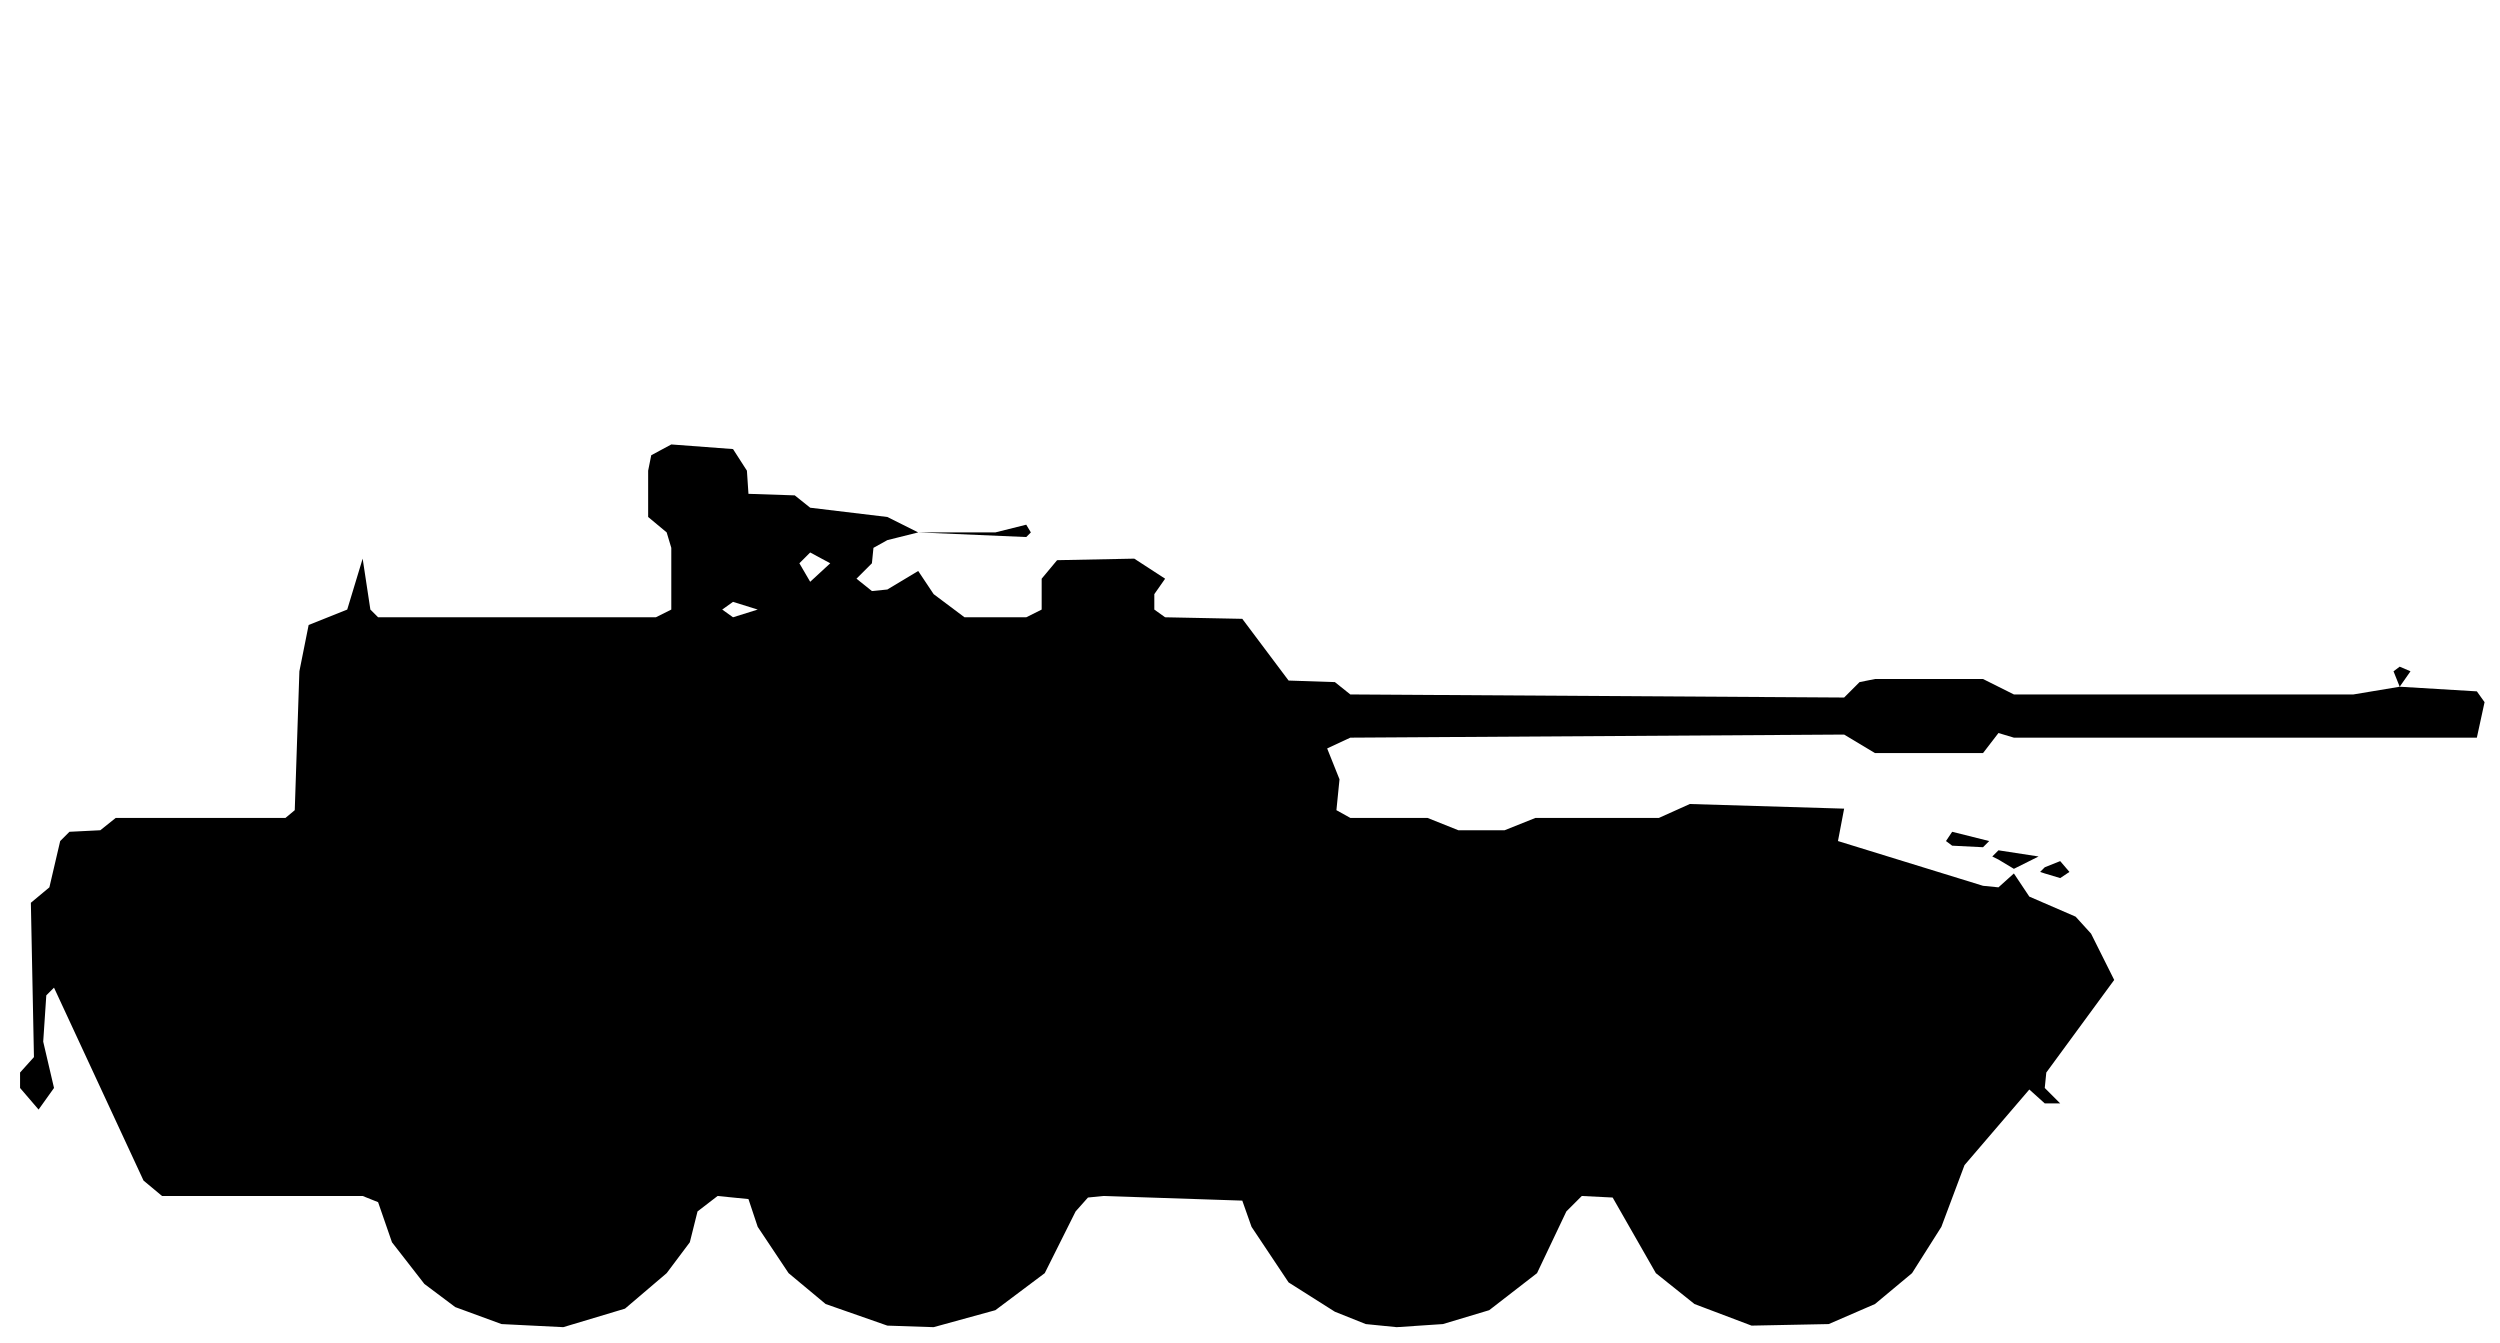
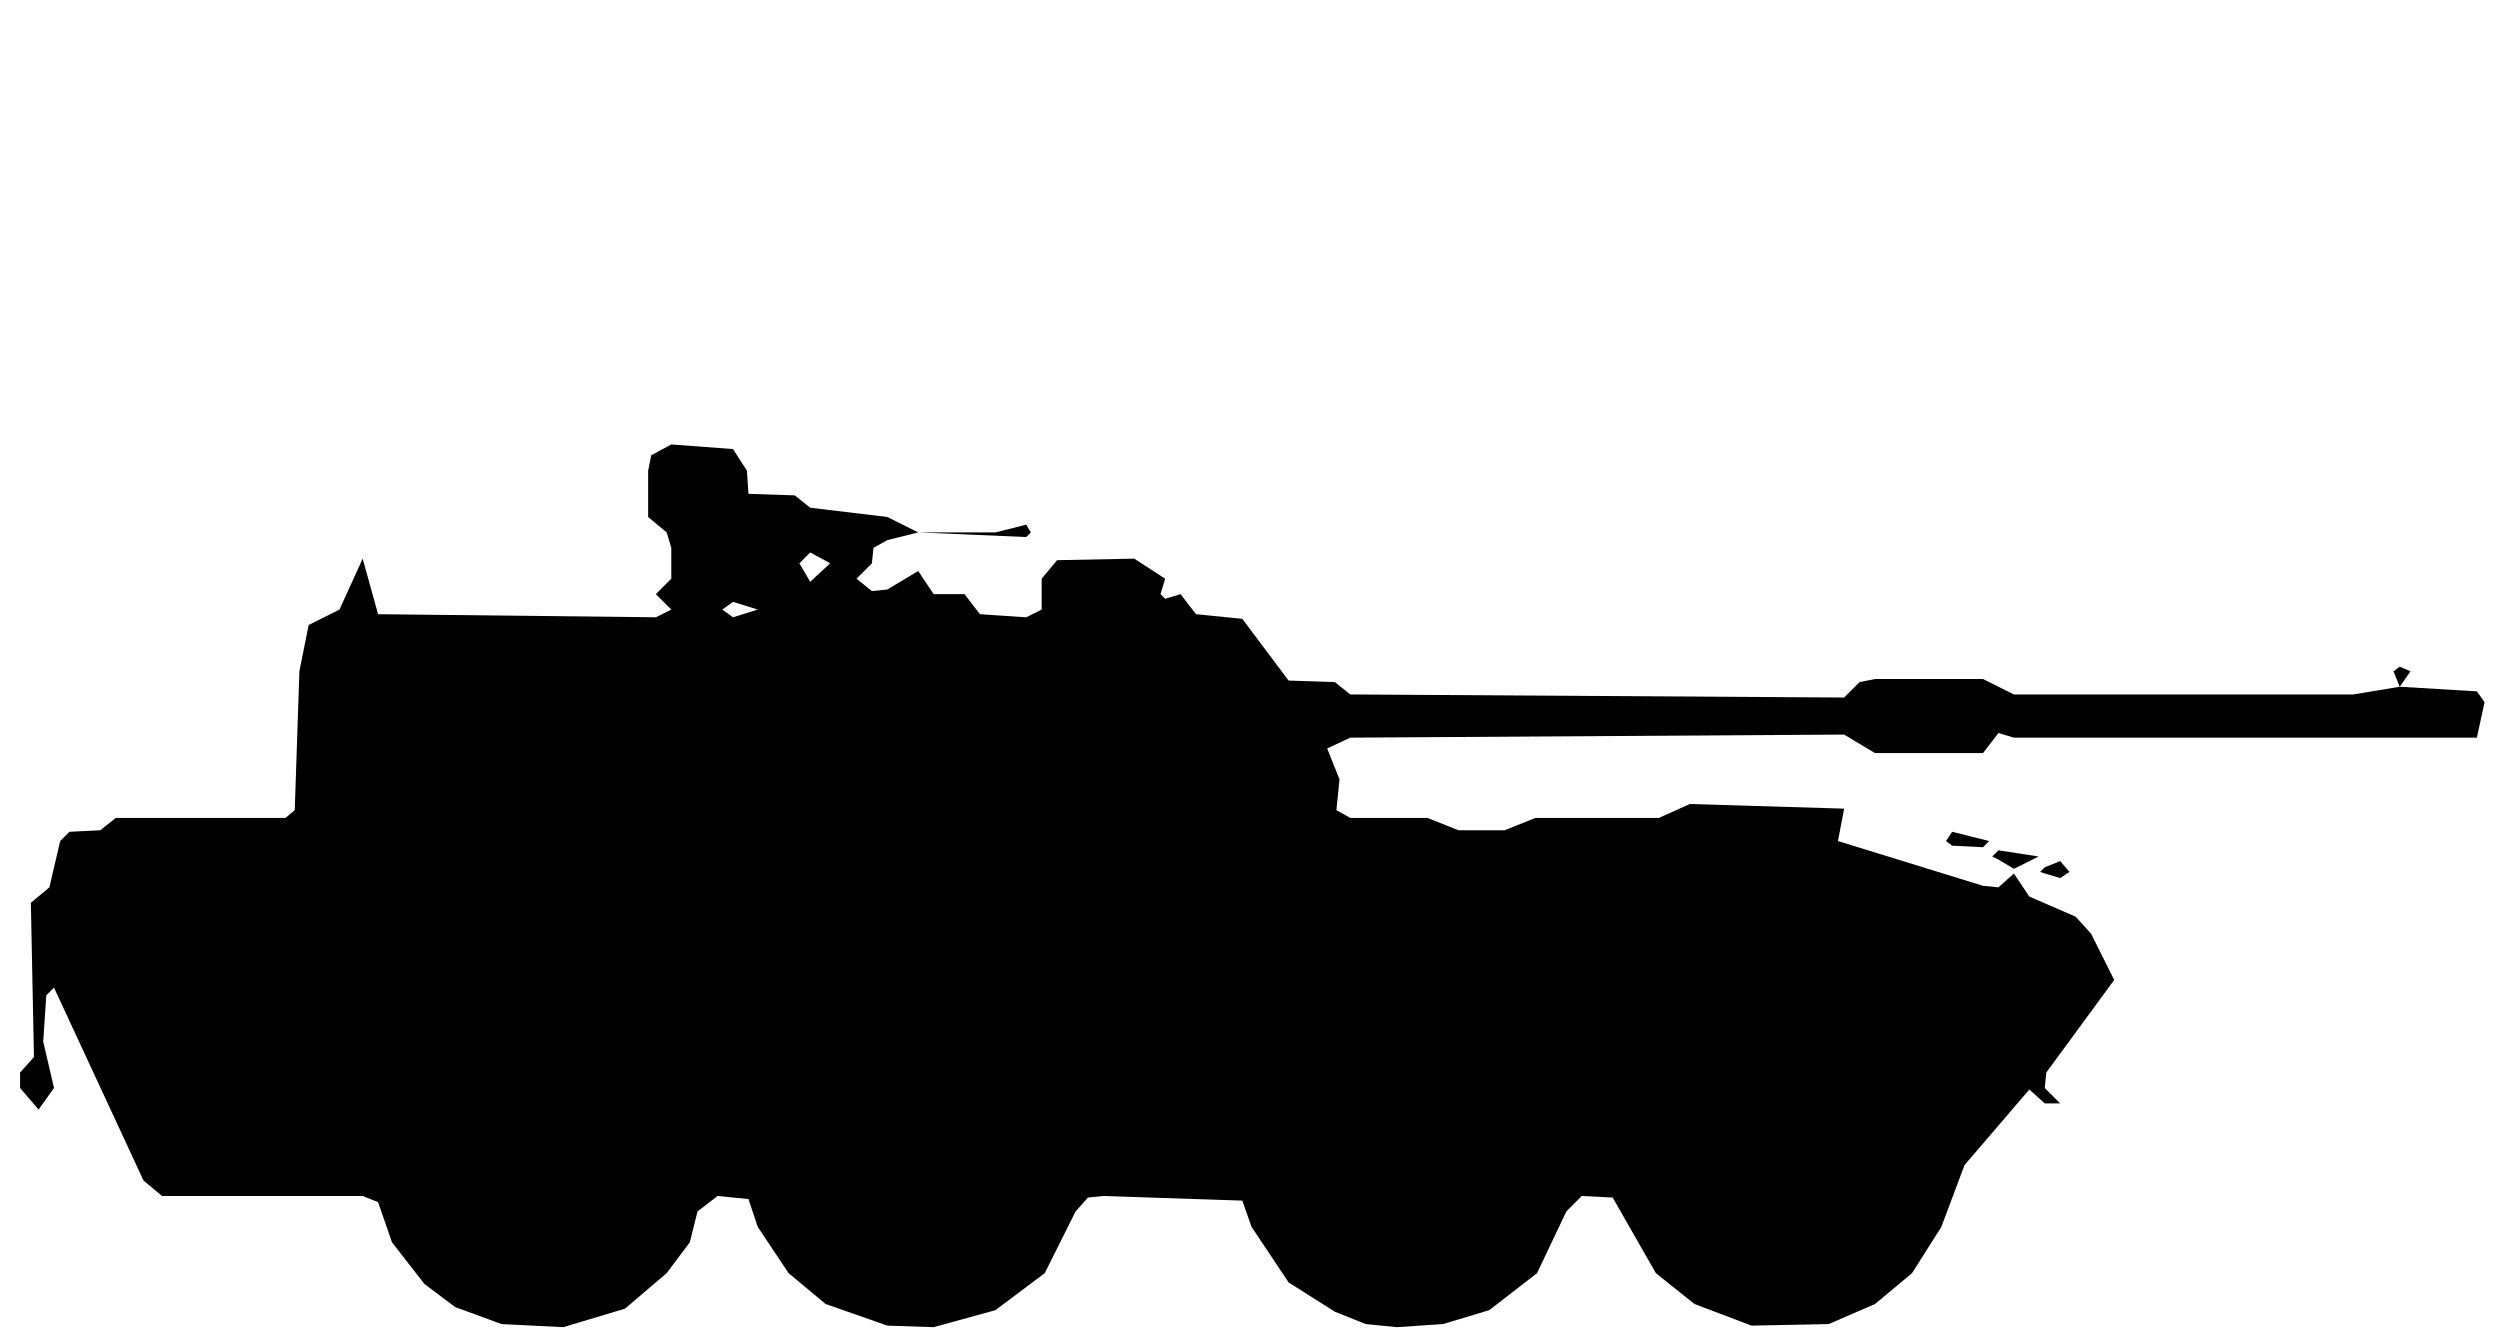
<svg xmlns="http://www.w3.org/2000/svg" viewBox="0 0 162 87" width="162" height="87" fill="currentColor" fill-rule="evenodd">
-   <path d="M32.5 85.8L36.5 86L40.5 84.8L43.2 82.5L44.7 80.5L45.2 78.5L46.5 77.5L48.5 77.7L49.1 79.5L51.1 82.5L53.5 84.5L57.5 85.9L60.5 86L64.5 84.9L67.7 82.5L69.7 78.5L70.5 77.6L71.5 77.5L80.5 77.8L81.1 79.5L83.5 83.1L86.5 85L88.5 85.8L90.5 86L93.5 85.8L96.5 84.9L99.6 82.5L101.5 78.5L102.5 77.5L104.5 77.6L107.3 82.5L109.8 84.5L113.5 85.9L118.5 85.8L121.5 84.5L123.9 82.5L125.8 79.5L127.3 75.5L131.5 70.6L132.5 71.5L133.5 71.5L132.5 70.5L132.6 69.5L137 63.5L135.5 60.5L134.5 59.4L131.5 58.1L130.5 56.6L129.5 57.5L128.5 57.4L119.1 54.5L119.5 52.4L109.5 52.1L107.5 53L99.5 53L97.5 53.8L94.5 53.8L92.5 53L87.5 53L86.6 52.5L86.8 50.5L86 48.5L87.5 47.8L119.5 47.6L121.5 48.8L128.5 48.8L129.5 47.5L130.5 47.8L160.5 47.8L161 45.5L160.5 44.8L155.5 44.5L156.2 43.5L155.5 43.2L155.1 43.5L155.5 44.5L152.5 45L130.5 45L128.5 44L121.5 44L120.5 44.2L119.5 45.2L87.5 45L86.5 44.2L83.5 44.1L80.5 40.1L75.5 40L74.8 39.5L74.8 38.5L75.5 37.5L73.5 36.2L68.5 36.3L67.5 37.5L67.5 39.5L66.5 40L62.5 40L60.5 38.5L59.5 37L57.5 38.2L56.5 38.3L55.5 37.5L56.5 36.5L56.6 35.5L57.5 35L59.5 34.5L66.5 34.8L66.8 34.5L66.5 34L64.5 34.5L59.5 34.5L57.5 33.5L52.5 32.9L51.5 32.1L48.5 32L48.4 30.5L47.5 29.1L43.5 28.8L42.2 29.5L42 30.5L42 33.5L43.2 34.5L43.5 35.5L43.5 39.5L42.5 40L24.5 40L24 39.5L23.5 36.2L22.5 39.5L20 40.5L19.4 43.5L19.1 52.5L18.5 53L7.5 53L6.5 53.8L4.5 53.9L3.9 54.5L3.2 57.5L2 58.5L2.2 68.5L1.3 69.5L1.3 70.5L2.5 71.9L3.5 70.5L2.8 67.5L3 64.5L3.5 64L9.3 76.5L10.5 77.5L23.5 77.5L24.5 77.9L25.4 80.5L27.5 83.2L29.5 84.7ZM132.5 56.6L133.5 56.9L134.1 56.5L133.5 55.8L132.5 56.2L132.2 56.5ZM129.5 55.7L130.5 56.3L132.1 55.5L129.5 55.1L129.1 55.5ZM126.5 54.8L128.5 54.9L128.9 54.5L126.5 53.9L126.1 54.5ZM47.5 40L46.8 39.5L47.5 39L49.1 39.5ZM52.5 37.7L51.8 36.5L52.5 35.8L53.8 36.5Z" />
+   <path d="M32.5 85.8L36.5 86L40.5 84.8L43.2 82.5L44.7 80.5L45.2 78.5L46.5 77.5L48.5 77.7L49.1 79.5L51.1 82.5L53.5 84.5L57.5 85.9L60.5 86L64.5 84.9L67.7 82.5L69.7 78.5L70.5 77.6L71.5 77.5L80.5 77.8L81.1 79.5L83.5 83.1L86.5 85L88.5 85.8L90.5 86L93.5 85.8L96.5 84.9L99.6 82.5L101.5 78.5L102.5 77.5L104.5 77.6L107.3 82.5L109.8 84.5L113.5 85.9L118.5 85.8L121.5 84.5L123.9 82.5L125.8 79.5L127.3 75.5L131.5 70.6L132.5 71.5L133.5 71.5L132.5 70.5L132.6 69.5L137 63.5L135.5 60.5L134.5 59.4L131.5 58.1L130.5 56.6L129.5 57.5L128.5 57.4L119.1 54.5L119.5 52.4L109.5 52.1L107.5 53L99.5 53L97.5 53.8L94.5 53.8L92.5 53L87.5 53L86.6 52.5L86.8 50.5L86 48.5L87.5 47.8L119.5 47.6L121.5 48.8L128.5 48.8L129.5 47.5L130.5 47.8L160.5 47.8L161 45.5L160.5 44.8L155.5 44.5L156.2 43.5L155.5 43.2L155.1 43.5L155.5 44.5L152.5 45L130.5 45L128.5 44L121.5 44L120.5 44.2L119.5 45.2L87.5 45L86.5 44.2L83.5 44.1L80.5 40.1L77.5 39.8L76.5 38.5L75.5 38.8L75.2 38.5L75.5 37.5L73.5 36.2L68.5 36.3L67.5 37.5L67.5 39.5L66.5 40L63.5 39.8L62.5 38.5L60.5 38.5L59.5 37L57.5 38.2L56.5 38.3L55.5 37.5L56.5 36.5L56.6 35.5L57.5 35L59.5 34.5L66.5 34.8L66.8 34.5L66.5 34L64.5 34.5L59.5 34.5L57.5 33.5L52.5 32.9L51.5 32.1L48.5 32L48.4 30.5L47.5 29.1L43.5 28.8L42.2 29.5L42 30.5L42 33.5L43.2 34.5L43.5 35.5L43.5 37.5L42.5 38.5L25.5 38.5L42.5 38.5L43.5 39.5L42.5 40L24.5 39.8L23.5 36.2L22 39.5L20 40.5L19.4 43.5L19.1 52.5L18.5 53L7.5 53L6.5 53.8L4.5 53.9L3.9 54.5L3.2 57.5L2 58.5L2.2 68.5L1.3 69.5L1.3 70.5L2.5 71.9L3.5 70.5L2.8 67.5L3 64.5L3.5 64L9.3 76.5L10.5 77.5L23.5 77.5L24.5 77.9L25.4 80.5L27.5 83.2L29.5 84.7ZM132.5 56.6L133.5 56.9L134.1 56.5L133.5 55.8L132.5 56.2L132.2 56.5ZM129.5 55.7L130.5 56.3L132.1 55.5L129.5 55.1L129.1 55.5ZM126.5 54.8L128.5 54.9L128.9 54.5L126.5 53.9L126.1 54.5ZM47.5 40L46.8 39.5L47.5 39L49.1 39.5ZM52.5 37.7L51.8 36.5L52.5 35.8L53.8 36.5Z" />
</svg>
